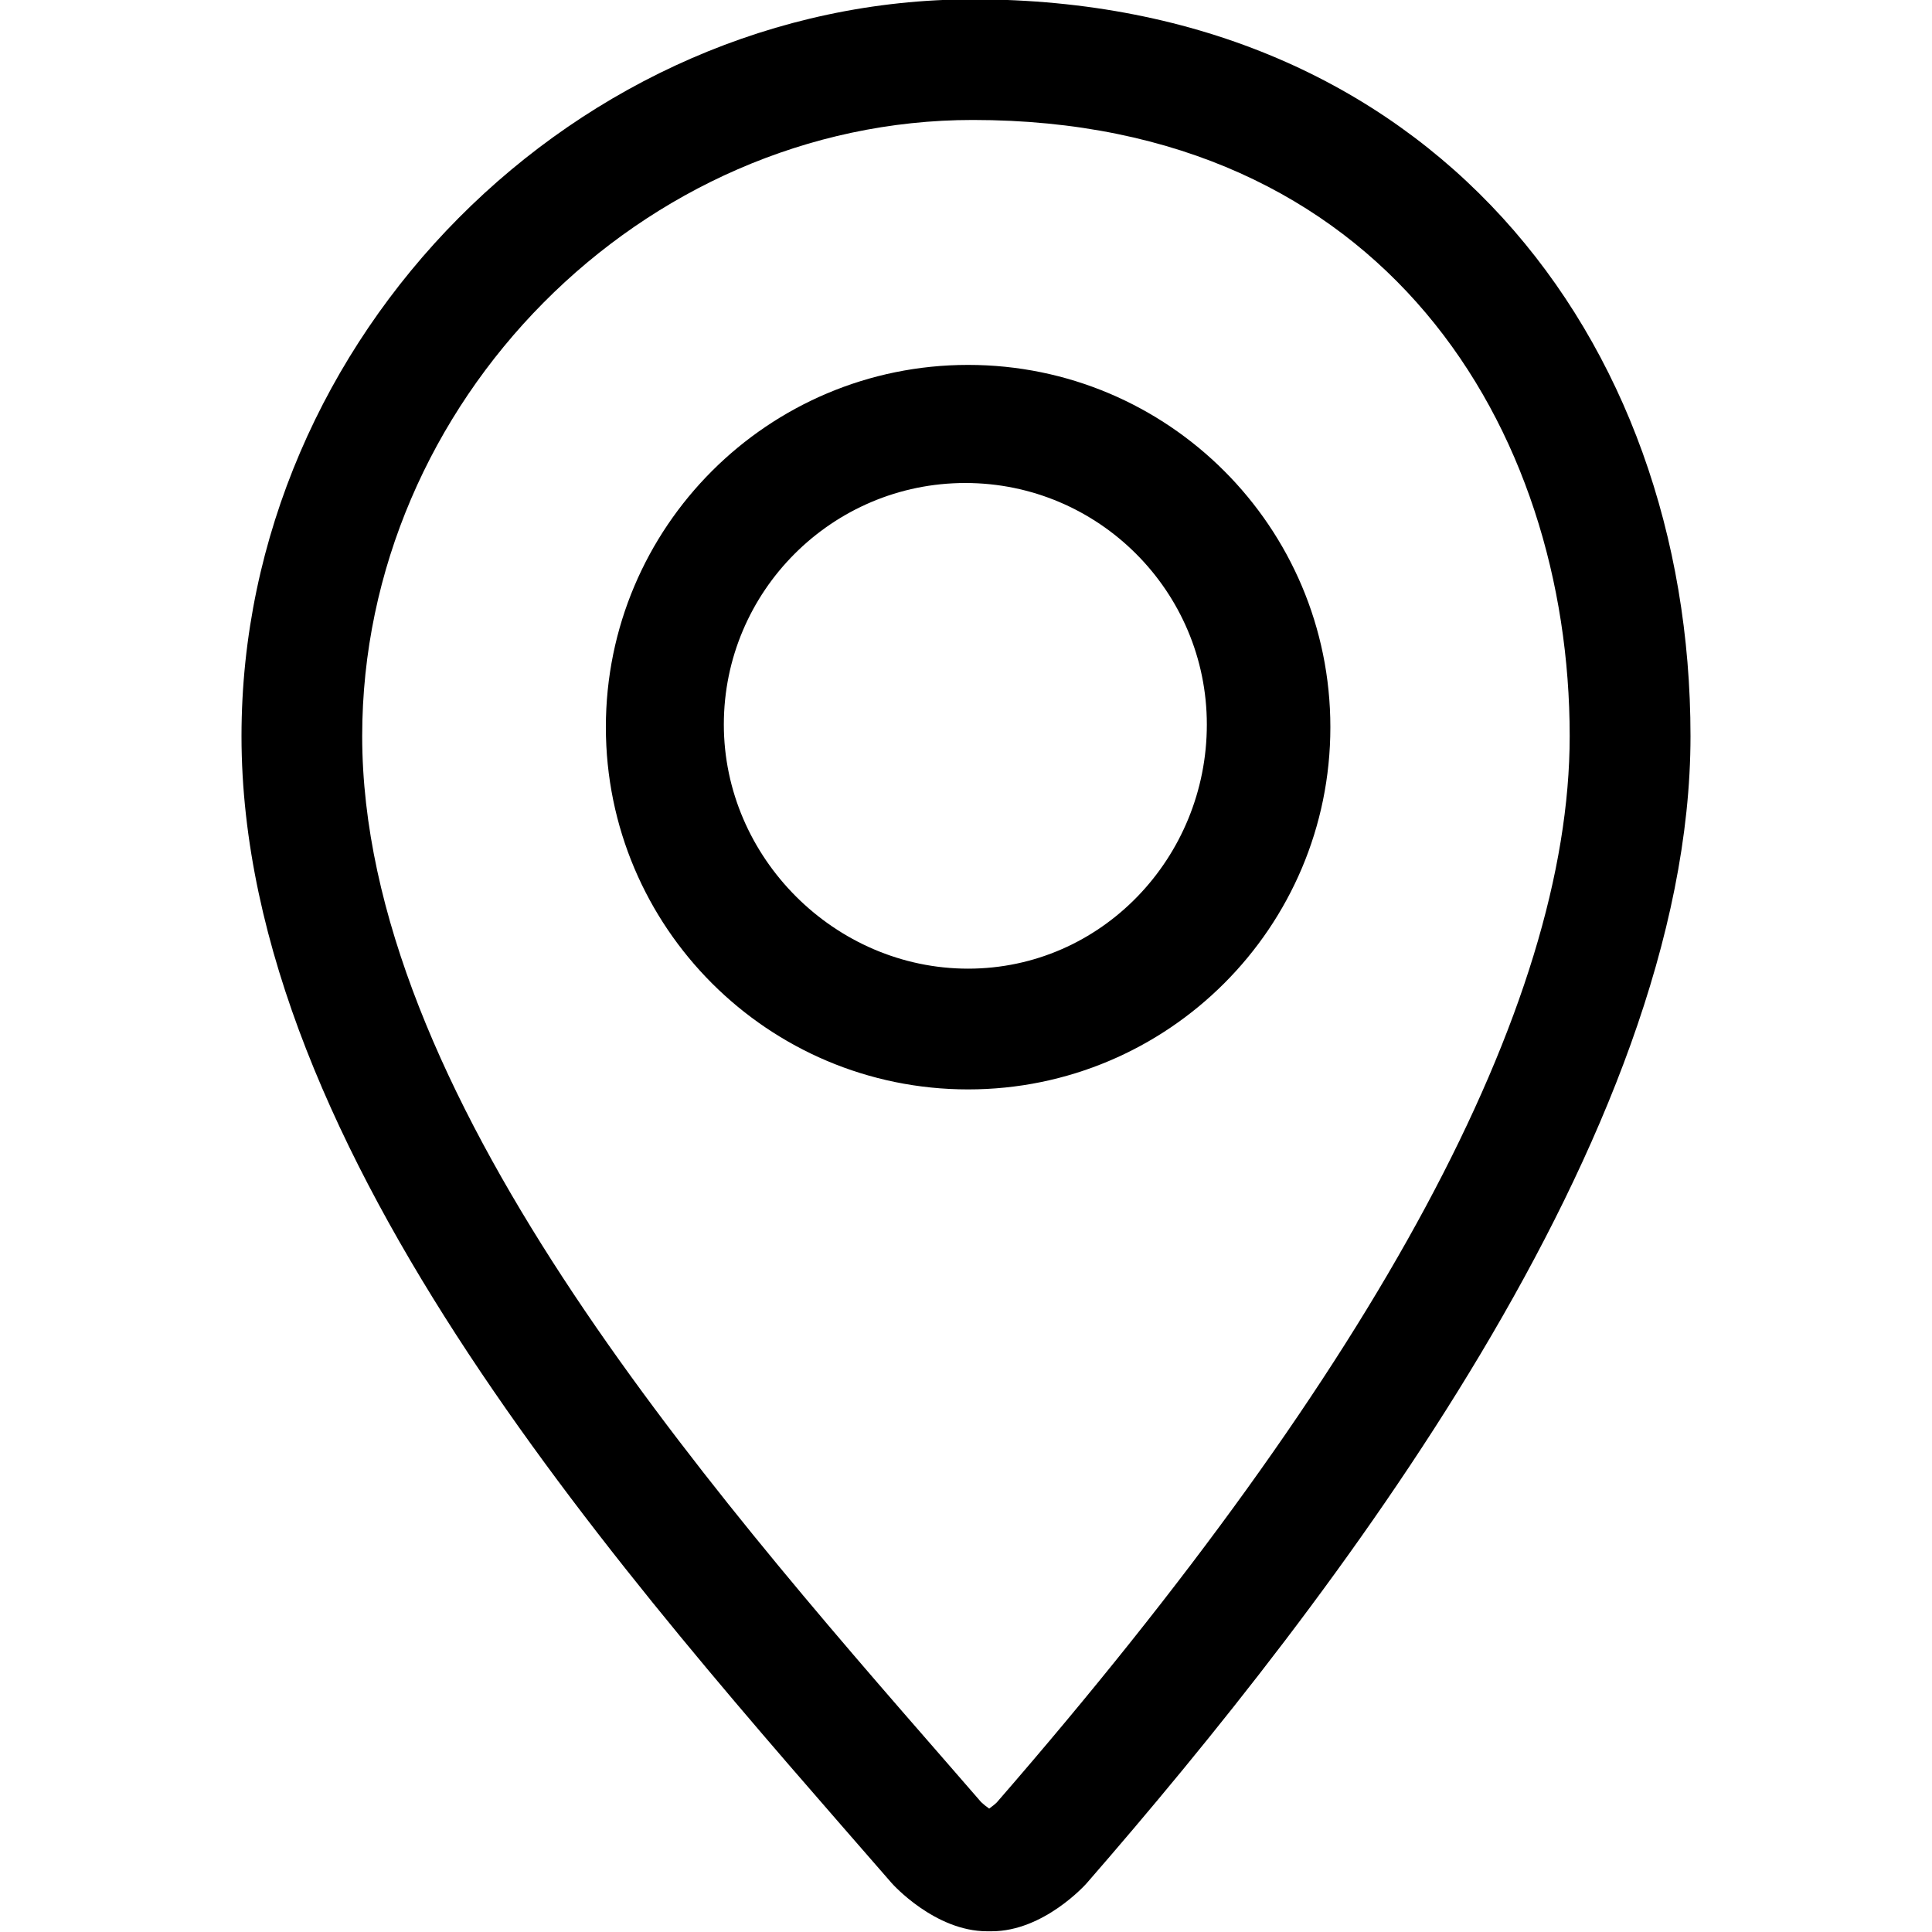
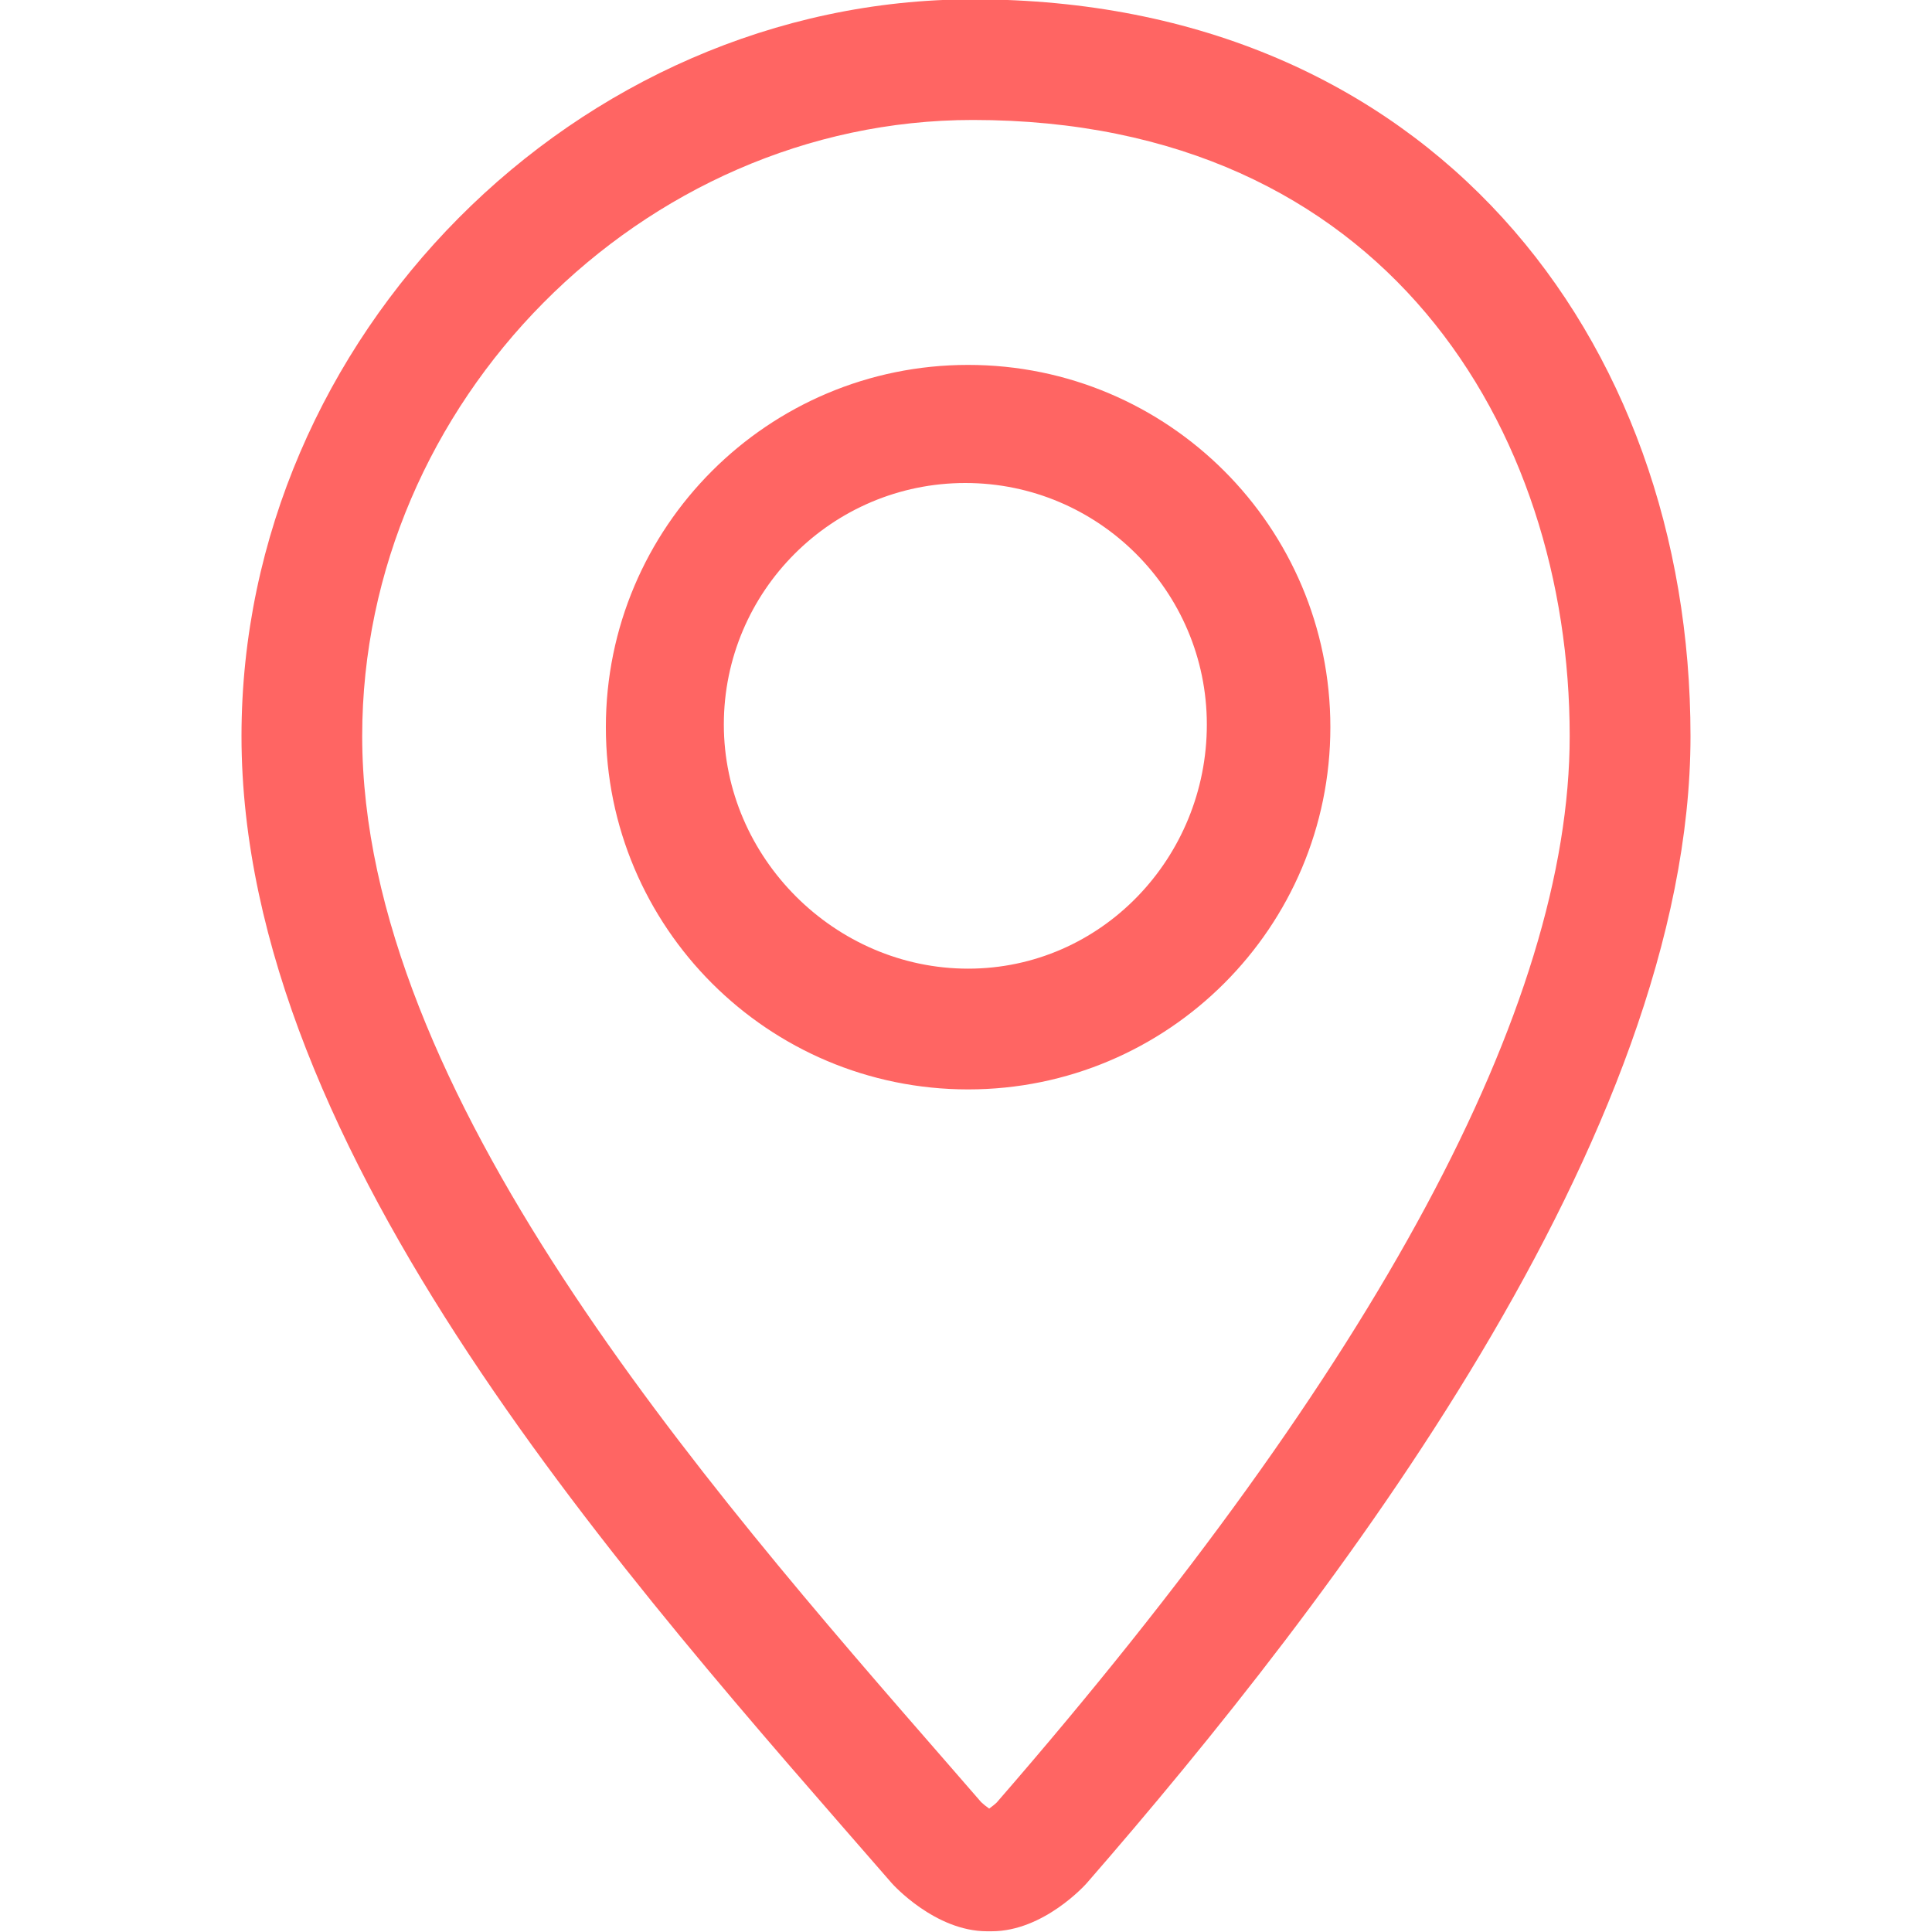
- <svg xmlns="http://www.w3.org/2000/svg" fill="#000000" width="800px" height="800px" viewBox="0 0 32 32" version="1.1">
+ <svg xmlns="http://www.w3.org/2000/svg" fill="#ff6563" width="24px" height="24px" viewBox="0 0 32 32" version="1.1">
  <path d="M16.114-0.011c-6.559 0-12.114 5.587-12.114 12.204 0 6.93 6.439 14.017 10.77 18.998 0.017 0.020 0.717 0.797 1.579 0.797h0.076c0.863 0 1.558-0.777 1.575-0.797 4.064-4.672 10-12.377 10-18.998 0-6.618-4.333-12.204-11.886-12.204zM16.515 29.849c-0.035 0.035-0.086 0.074-0.131 0.107-0.046-0.032-0.096-0.072-0.133-0.107l-0.523-0.602c-4.106-4.71-9.729-11.161-9.729-17.055 0-5.532 4.632-10.205 10.114-10.205 6.829 0 9.886 5.125 9.886 10.205 0 4.474-3.192 10.416-9.485 17.657zM16.035 6.044c-3.313 0-6 2.686-6 6s2.687 6 6 6 6-2.687 6-6-2.686-6-6-6zM16.035 16.044c-2.206 0-4.046-1.838-4.046-4.044s1.794-4 4-4c2.207 0 4 1.794 4 4 0.001 2.206-1.747 4.044-3.954 4.044z" />
</svg>
